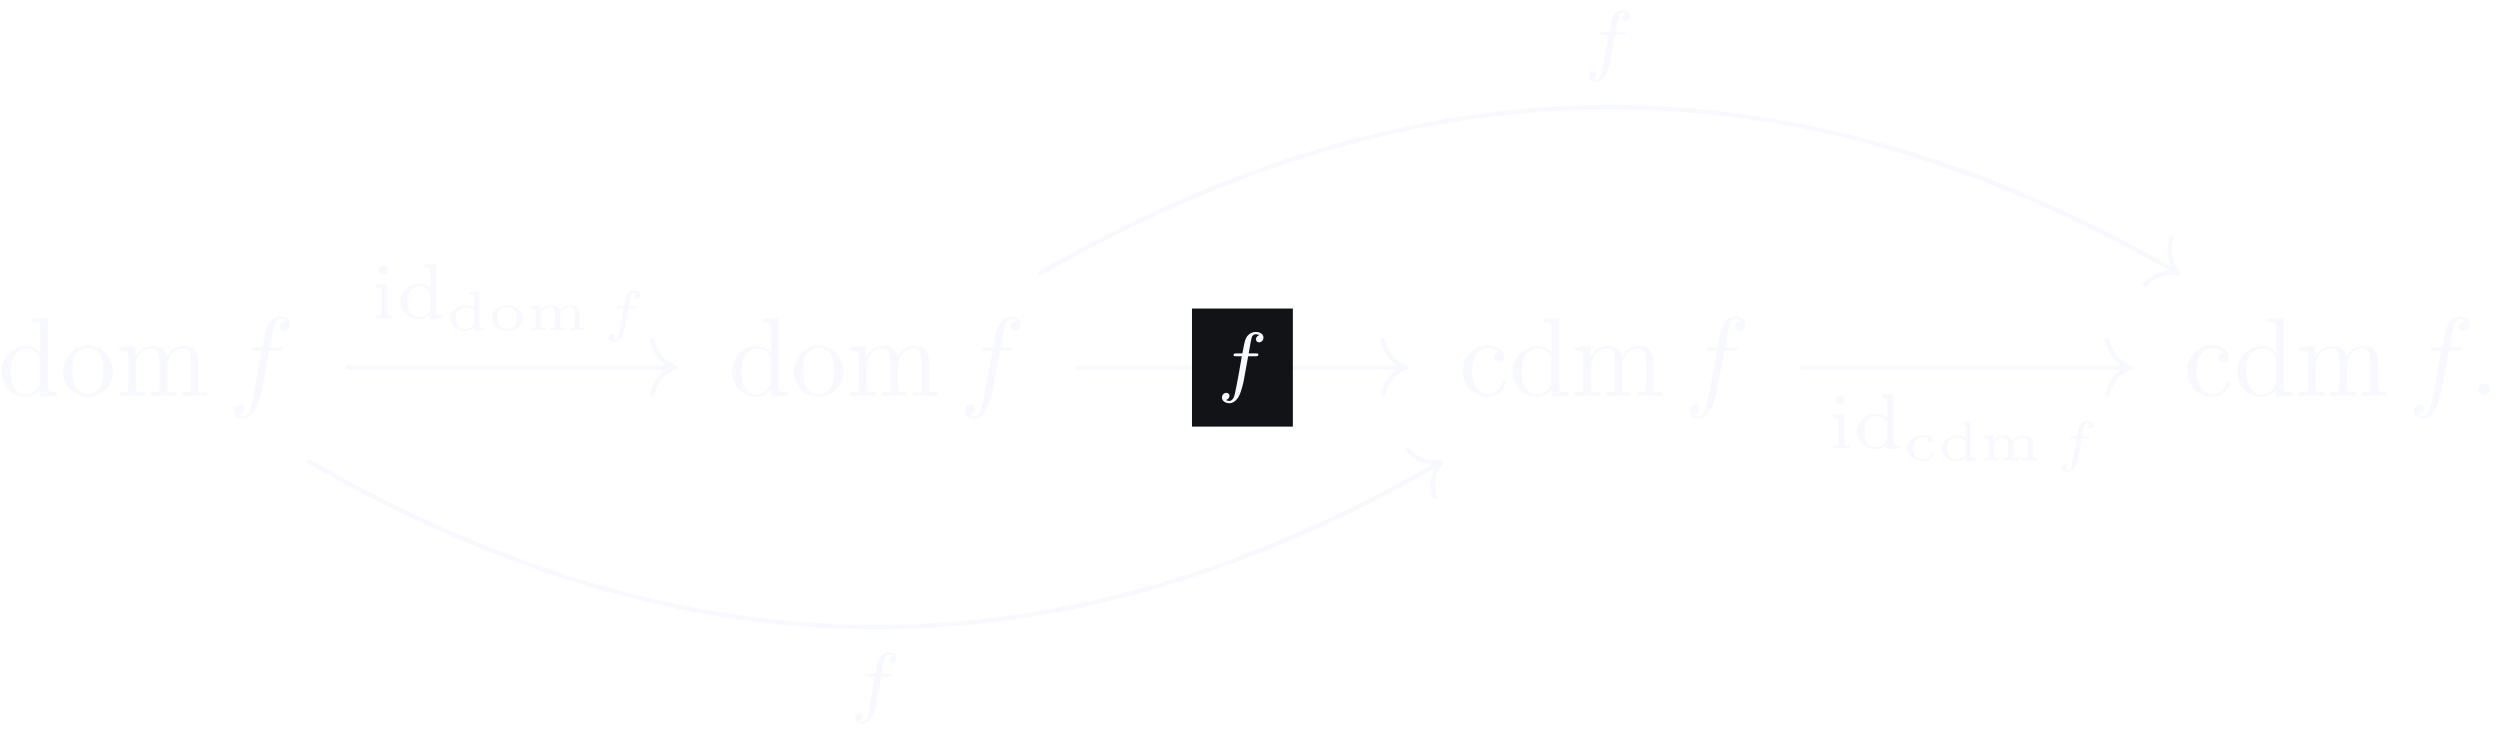
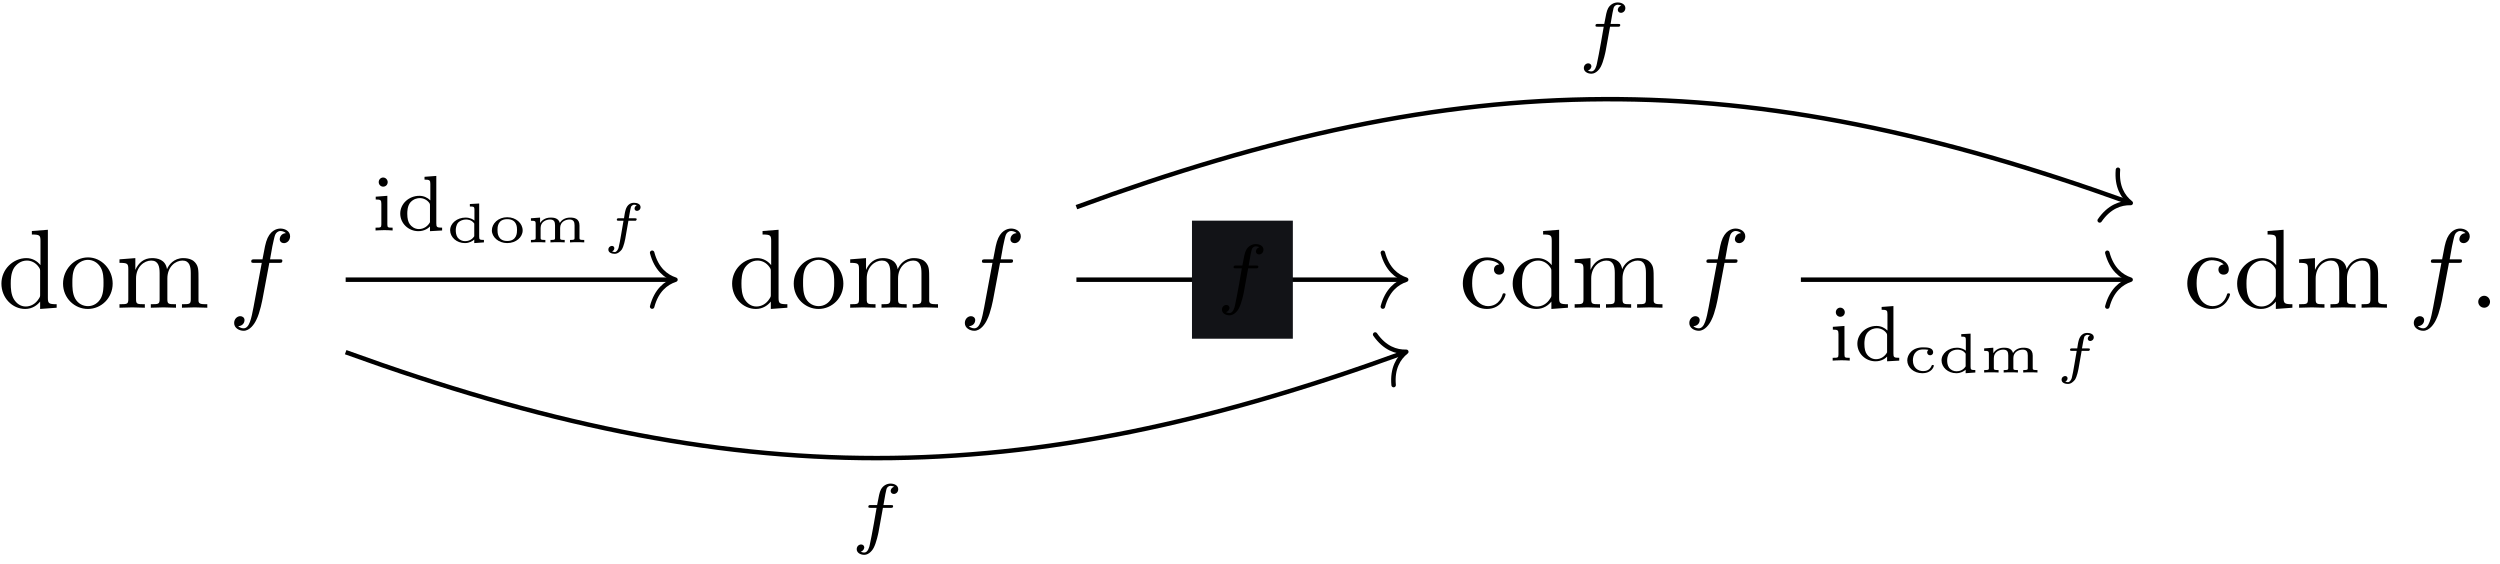
- <svg xmlns="http://www.w3.org/2000/svg" xmlns:xlink="http://www.w3.org/1999/xlink" width="222pt" height="65pt" viewBox="0 0 222 65" version="1.1">
+ <svg xmlns="http://www.w3.org/2000/svg" xmlns:xlink="http://www.w3.org/1999/xlink" width="222pt" height="50pt" viewBox="0 0 222 50" version="1.1">
  <defs>
    <g>
      <symbol overflow="visible" id="glyph0-0">
        <path style="stroke:none;" d="" />
      </symbol>
      <symbol overflow="visible" id="glyph0-1">
        <path style="stroke:none;" d="M 3.781 -0.547 L 3.781 0.109 L 5.25 0 L 5.25 -0.312 C 4.562 -0.312 4.469 -0.375 4.469 -0.875 L 4.469 -6.922 L 3.047 -6.812 L 3.047 -6.5 C 3.734 -6.5 3.812 -6.438 3.812 -5.938 L 3.812 -3.781 C 3.531 -4.141 3.094 -4.406 2.562 -4.406 C 1.391 -4.406 0.344 -3.422 0.344 -2.141 C 0.344 -0.875 1.312 0.109 2.453 0.109 C 3.094 0.109 3.531 -0.234 3.781 -0.547 Z M 3.781 -3.219 L 3.781 -1.172 C 3.781 -1 3.781 -0.984 3.672 -0.812 C 3.375 -0.328 2.938 -0.109 2.5 -0.109 C 2.047 -0.109 1.688 -0.375 1.453 -0.75 C 1.203 -1.156 1.172 -1.719 1.172 -2.141 C 1.172 -2.5 1.188 -3.094 1.469 -3.547 C 1.688 -3.859 2.062 -4.188 2.609 -4.188 C 2.953 -4.188 3.375 -4.031 3.672 -3.594 C 3.781 -3.422 3.781 -3.406 3.781 -3.219 Z M 3.781 -3.219 " />
      </symbol>
      <symbol overflow="visible" id="glyph0-2">
        <path style="stroke:none;" d="M 4.688 -2.141 C 4.688 -3.406 3.703 -4.469 2.5 -4.469 C 1.25 -4.469 0.281 -3.375 0.281 -2.141 C 0.281 -0.844 1.312 0.109 2.484 0.109 C 3.688 0.109 4.688 -0.875 4.688 -2.141 Z M 2.5 -0.141 C 2.062 -0.141 1.625 -0.344 1.359 -0.812 C 1.109 -1.25 1.109 -1.859 1.109 -2.219 C 1.109 -2.609 1.109 -3.141 1.344 -3.578 C 1.609 -4.031 2.078 -4.25 2.484 -4.25 C 2.922 -4.25 3.344 -4.031 3.609 -3.594 C 3.875 -3.172 3.875 -2.594 3.875 -2.219 C 3.875 -1.859 3.875 -1.312 3.656 -0.875 C 3.422 -0.422 2.984 -0.141 2.5 -0.141 Z M 2.5 -0.141 " />
      </symbol>
      <symbol overflow="visible" id="glyph0-3">
        <path style="stroke:none;" d="M 1.094 -3.422 L 1.094 -0.75 C 1.094 -0.312 0.984 -0.312 0.312 -0.312 L 0.312 0 C 0.672 -0.016 1.172 -0.031 1.453 -0.031 C 1.703 -0.031 2.219 -0.016 2.562 0 L 2.562 -0.312 C 1.891 -0.312 1.781 -0.312 1.781 -0.75 L 1.781 -2.594 C 1.781 -3.625 2.5 -4.188 3.125 -4.188 C 3.766 -4.188 3.875 -3.656 3.875 -3.078 L 3.875 -0.75 C 3.875 -0.312 3.766 -0.312 3.094 -0.312 L 3.094 0 C 3.438 -0.016 3.953 -0.031 4.219 -0.031 C 4.469 -0.031 5 -0.016 5.328 0 L 5.328 -0.312 C 4.672 -0.312 4.562 -0.312 4.562 -0.75 L 4.562 -2.594 C 4.562 -3.625 5.266 -4.188 5.906 -4.188 C 6.531 -4.188 6.641 -3.656 6.641 -3.078 L 6.641 -0.75 C 6.641 -0.312 6.531 -0.312 5.859 -0.312 L 5.859 0 C 6.203 -0.016 6.719 -0.031 6.984 -0.031 C 7.25 -0.031 7.766 -0.016 8.109 0 L 8.109 -0.312 C 7.594 -0.312 7.344 -0.312 7.328 -0.609 L 7.328 -2.516 C 7.328 -3.375 7.328 -3.672 7.016 -4.031 C 6.875 -4.203 6.547 -4.406 5.969 -4.406 C 5.141 -4.406 4.688 -3.812 4.531 -3.422 C 4.391 -4.297 3.656 -4.406 3.203 -4.406 C 2.469 -4.406 2 -3.984 1.719 -3.359 L 1.719 -4.406 L 0.312 -4.297 L 0.312 -3.984 C 1.016 -3.984 1.094 -3.922 1.094 -3.422 Z M 1.094 -3.422 " />
      </symbol>
      <symbol overflow="visible" id="glyph0-4">
        <path style="stroke:none;" d="M 1.172 -2.172 C 1.172 -3.797 1.984 -4.219 2.516 -4.219 C 2.609 -4.219 3.234 -4.203 3.578 -3.844 C 3.172 -3.812 3.109 -3.516 3.109 -3.391 C 3.109 -3.125 3.297 -2.938 3.562 -2.938 C 3.828 -2.938 4.031 -3.094 4.031 -3.406 C 4.031 -4.078 3.266 -4.469 2.5 -4.469 C 1.25 -4.469 0.344 -3.391 0.344 -2.156 C 0.344 -0.875 1.328 0.109 2.484 0.109 C 3.812 0.109 4.141 -1.094 4.141 -1.188 C 4.141 -1.281 4.031 -1.281 4 -1.281 C 3.922 -1.281 3.891 -1.25 3.875 -1.188 C 3.594 -0.266 2.938 -0.141 2.578 -0.141 C 2.047 -0.141 1.172 -0.562 1.172 -2.172 Z M 1.172 -2.172 " />
      </symbol>
      <symbol overflow="visible" id="glyph1-0">
        <path style="stroke:none;" d="" />
      </symbol>
      <symbol overflow="visible" id="glyph1-1">
        <path style="stroke:none;" d="M 3.656 -3.984 L 4.516 -3.984 C 4.719 -3.984 4.812 -3.984 4.812 -4.188 C 4.812 -4.297 4.719 -4.297 4.547 -4.297 L 3.719 -4.297 L 3.922 -5.438 C 3.969 -5.641 4.109 -6.344 4.172 -6.469 C 4.25 -6.656 4.422 -6.812 4.641 -6.812 C 4.672 -6.812 4.938 -6.812 5.125 -6.625 C 4.688 -6.594 4.578 -6.234 4.578 -6.094 C 4.578 -5.859 4.766 -5.734 4.953 -5.734 C 5.219 -5.734 5.5 -5.969 5.5 -6.344 C 5.5 -6.797 5.047 -7.031 4.641 -7.031 C 4.297 -7.031 3.672 -6.844 3.375 -5.859 C 3.312 -5.656 3.281 -5.547 3.047 -4.297 L 2.359 -4.297 C 2.156 -4.297 2.047 -4.297 2.047 -4.109 C 2.047 -3.984 2.141 -3.984 2.328 -3.984 L 2.984 -3.984 L 2.25 -0.047 C 2.062 0.922 1.891 1.828 1.375 1.828 C 1.328 1.828 1.094 1.828 0.891 1.641 C 1.359 1.609 1.453 1.25 1.453 1.109 C 1.453 0.875 1.266 0.75 1.078 0.75 C 0.812 0.75 0.531 0.984 0.531 1.359 C 0.531 1.797 0.969 2.047 1.375 2.047 C 1.922 2.047 2.328 1.453 2.5 1.078 C 2.828 0.453 3.047 -0.75 3.062 -0.828 Z M 3.656 -3.984 " />
      </symbol>
      <symbol overflow="visible" id="glyph1-2">
        <path style="stroke:none;" d="M 1.906 -0.531 C 1.906 -0.812 1.672 -1.062 1.391 -1.062 C 1.094 -1.062 0.859 -0.812 0.859 -0.531 C 0.859 -0.234 1.094 0 1.391 0 C 1.672 0 1.906 -0.234 1.906 -0.531 Z M 1.906 -0.531 " />
      </symbol>
      <symbol overflow="visible" id="glyph2-0">
        <path style="stroke:none;" d="" />
      </symbol>
      <symbol overflow="visible" id="glyph2-1">
        <path style="stroke:none;" d="M 1.469 -4.297 C 1.469 -4.5 1.297 -4.703 1.062 -4.703 C 0.859 -4.703 0.672 -4.531 0.672 -4.297 C 0.672 -4.047 0.875 -3.891 1.062 -3.891 C 1.297 -3.891 1.469 -4.062 1.469 -4.297 Z M 0.406 -3 L 0.406 -2.75 C 0.844 -2.75 0.906 -2.703 0.906 -2.359 L 0.906 -0.547 C 0.906 -0.25 0.844 -0.25 0.391 -0.25 L 0.391 0 C 0.406 0 0.891 -0.031 1.172 -0.031 C 1.422 -0.031 1.672 -0.016 1.906 0 L 1.906 -0.25 C 1.5 -0.25 1.438 -0.25 1.438 -0.547 L 1.438 -3.078 Z M 0.406 -3 " />
      </symbol>
      <symbol overflow="visible" id="glyph2-2">
        <path style="stroke:none;" d="M 2.484 -4.766 L 2.484 -4.516 C 2.953 -4.516 3 -4.453 3 -4.125 L 3 -2.672 C 2.75 -2.922 2.406 -3.078 2.031 -3.078 C 1.094 -3.078 0.328 -2.375 0.328 -1.5 C 0.328 -0.625 1.062 0.062 1.938 0.062 C 2.516 0.062 2.859 -0.234 2.969 -0.359 L 2.969 0.062 L 4.047 0 L 4.047 -0.25 C 3.578 -0.25 3.531 -0.297 3.531 -0.641 L 3.531 -4.844 Z M 2.969 -0.734 C 2.797 -0.406 2.438 -0.125 1.984 -0.125 C 1.594 -0.125 1.312 -0.359 1.172 -0.562 C 1.031 -0.766 0.953 -1.047 0.953 -1.484 C 0.953 -1.656 0.953 -2.172 1.234 -2.5 C 1.516 -2.812 1.859 -2.875 2.062 -2.875 C 2.391 -2.875 2.703 -2.719 2.891 -2.469 C 2.969 -2.359 2.969 -2.359 2.969 -2.219 Z M 2.969 -0.734 " />
      </symbol>
      <symbol overflow="visible" id="glyph3-0">
        <path style="stroke:none;" d="" />
      </symbol>
      <symbol overflow="visible" id="glyph3-1">
        <path style="stroke:none;" d="M 2.109 -3.406 L 2.109 -3.188 C 2.469 -3.188 2.516 -3.156 2.516 -2.906 L 2.516 -1.938 C 2.406 -2.031 2.141 -2.203 1.719 -2.203 C 0.984 -2.203 0.359 -1.703 0.359 -1.078 C 0.359 -0.469 0.922 0.062 1.672 0.062 C 2.078 0.062 2.359 -0.125 2.5 -0.25 L 2.5 0.062 L 3.359 0 L 3.359 -0.219 C 2.984 -0.219 2.938 -0.25 2.938 -0.5 L 2.938 -3.453 Z M 2.5 -0.547 C 2.266 -0.172 1.891 -0.109 1.688 -0.109 C 1.453 -0.109 1.203 -0.203 1.031 -0.422 C 0.875 -0.641 0.859 -0.922 0.859 -1.078 C 0.859 -1.203 0.875 -1.531 1.078 -1.766 C 1.25 -1.938 1.516 -2.031 1.766 -2.031 C 1.906 -2.031 2.266 -2.016 2.5 -1.672 Z M 2.5 -0.547 " />
      </symbol>
      <symbol overflow="visible" id="glyph3-2">
        <path style="stroke:none;" d="M 3.062 -1.062 C 3.062 -1.688 2.484 -2.234 1.688 -2.234 C 0.906 -2.234 0.328 -1.688 0.328 -1.062 C 0.328 -0.469 0.922 0.062 1.688 0.062 C 2.484 0.062 3.062 -0.469 3.062 -1.062 Z M 1.688 -0.125 C 0.828 -0.125 0.828 -0.875 0.828 -1.109 C 0.828 -1.328 0.828 -2.062 1.688 -2.062 C 2.562 -2.062 2.562 -1.328 2.562 -1.109 C 2.562 -0.875 2.562 -0.125 1.688 -0.125 Z M 1.688 -0.125 " />
      </symbol>
      <symbol overflow="visible" id="glyph3-3">
        <path style="stroke:none;" d="M 4.719 -1.5 C 4.719 -2.125 4.25 -2.203 3.891 -2.203 C 3.391 -2.203 3.109 -1.953 2.969 -1.734 C 2.844 -2.203 2.344 -2.203 2.156 -2.203 C 1.641 -2.203 1.344 -1.922 1.219 -1.719 L 1.219 -2.203 L 0.406 -2.141 L 0.406 -1.922 C 0.781 -1.922 0.828 -1.891 0.828 -1.656 L 0.828 -0.422 C 0.828 -0.266 0.828 -0.219 0.5 -0.219 L 0.406 -0.219 L 0.406 0 C 0.625 -0.016 0.828 -0.016 1.047 -0.016 C 1.25 -0.016 1.469 -0.016 1.688 0 L 1.688 -0.219 L 1.594 -0.219 C 1.266 -0.219 1.266 -0.266 1.266 -0.422 L 1.266 -1.281 C 1.266 -1.844 1.781 -2.031 2.094 -2.031 C 2.469 -2.031 2.547 -1.828 2.547 -1.516 L 2.547 -0.422 C 2.547 -0.266 2.547 -0.219 2.234 -0.219 L 2.141 -0.219 L 2.141 0 C 2.359 -0.016 2.562 -0.016 2.781 -0.016 C 2.984 -0.016 3.203 -0.016 3.406 0 L 3.406 -0.219 L 3.312 -0.219 C 3 -0.219 3 -0.266 3 -0.422 L 3 -1.281 C 3 -1.844 3.5 -2.031 3.828 -2.031 C 4.188 -2.031 4.281 -1.828 4.281 -1.516 L 4.281 -0.422 C 4.281 -0.266 4.281 -0.219 3.953 -0.219 L 3.875 -0.219 L 3.875 0 C 4.078 -0.016 4.297 -0.016 4.5 -0.016 C 4.719 -0.016 4.922 -0.016 5.141 0 L 5.141 -0.219 L 5.047 -0.219 C 4.719 -0.219 4.719 -0.266 4.719 -0.422 Z M 4.719 -1.5 " />
      </symbol>
      <symbol overflow="visible" id="glyph3-4">
        <path style="stroke:none;" d="M 2.234 -2.016 C 2.172 -1.953 2.125 -1.875 2.125 -1.797 C 2.125 -1.625 2.25 -1.531 2.391 -1.531 C 2.516 -1.531 2.656 -1.609 2.656 -1.797 C 2.656 -2.219 2.109 -2.234 1.75 -2.234 C 0.781 -2.234 0.359 -1.578 0.359 -1.078 C 0.359 -0.453 0.938 0.062 1.688 0.062 C 2.562 0.062 2.719 -0.547 2.719 -0.594 C 2.719 -0.672 2.656 -0.672 2.625 -0.672 C 2.547 -0.672 2.531 -0.656 2.516 -0.594 C 2.344 -0.172 1.984 -0.125 1.766 -0.125 C 1.328 -0.125 0.859 -0.406 0.859 -1.078 C 0.859 -1.297 0.906 -1.578 1.094 -1.781 C 1.328 -2.047 1.625 -2.047 1.781 -2.047 C 1.922 -2.047 2.062 -2.047 2.234 -2.016 Z M 2.234 -2.016 " />
      </symbol>
      <symbol overflow="visible" id="glyph4-0">
        <path style="stroke:none;" d="" />
      </symbol>
      <symbol overflow="visible" id="glyph4-1">
        <path style="stroke:none;" d="M 2.375 -1.922 L 2.938 -1.922 C 3.031 -1.922 3.047 -1.922 3.062 -1.953 C 3.094 -1.969 3.109 -2.031 3.109 -2.062 C 3.109 -2.141 3.031 -2.141 2.953 -2.141 L 2.406 -2.141 C 2.469 -2.516 2.578 -3.156 2.641 -3.219 C 2.719 -3.297 2.797 -3.344 2.875 -3.344 C 2.906 -3.344 3.016 -3.344 3.125 -3.297 C 2.922 -3.203 2.922 -3.031 2.922 -3 C 2.922 -2.875 3.016 -2.797 3.141 -2.797 C 3.266 -2.797 3.453 -2.906 3.453 -3.125 C 3.453 -3.422 3.125 -3.516 2.875 -3.516 C 2.25 -3.516 2.125 -2.906 2.078 -2.703 C 2.031 -2.484 2.062 -2.609 1.984 -2.141 L 1.531 -2.141 C 1.438 -2.141 1.344 -2.141 1.344 -2.016 C 1.344 -1.922 1.422 -1.922 1.516 -1.922 L 1.938 -1.922 C 1.844 -1.438 1.641 -0.047 1.5 0.484 C 1.469 0.594 1.344 0.859 1.156 0.859 C 1.125 0.859 1.016 0.844 0.922 0.797 C 1.062 0.75 1.125 0.625 1.125 0.516 C 1.125 0.391 1.031 0.312 0.906 0.312 C 0.781 0.312 0.594 0.422 0.594 0.641 C 0.594 0.938 0.953 1.016 1.156 1.016 C 1.438 1.016 1.656 0.797 1.781 0.641 C 1.969 0.359 2.094 -0.297 2.094 -0.312 Z M 2.375 -1.922 " />
      </symbol>
      <symbol overflow="visible" id="glyph5-0">
        <path style="stroke:none;" d="" />
      </symbol>
      <symbol overflow="visible" id="glyph5-1">
        <path style="stroke:none;" d="M 2.844 -2.75 L 3.516 -2.75 C 3.656 -2.75 3.75 -2.75 3.75 -2.906 C 3.75 -3 3.656 -3 3.531 -3 L 2.891 -3 C 3.047 -3.891 3.094 -4.203 3.156 -4.406 C 3.188 -4.562 3.344 -4.703 3.516 -4.703 C 3.516 -4.703 3.703 -4.703 3.844 -4.625 C 3.547 -4.531 3.531 -4.281 3.531 -4.25 C 3.531 -4.094 3.656 -3.984 3.812 -3.984 C 4 -3.984 4.203 -4.141 4.203 -4.406 C 4.203 -4.734 3.875 -4.906 3.516 -4.906 C 3.203 -4.906 2.859 -4.734 2.672 -4.391 C 2.531 -4.125 2.484 -3.812 2.328 -3 L 1.781 -3 C 1.641 -3 1.547 -3 1.547 -2.844 C 1.547 -2.75 1.641 -2.75 1.766 -2.75 L 2.281 -2.75 C 2.281 -2.703 1.844 -0.203 1.672 0.547 C 1.641 0.703 1.516 1.219 1.188 1.219 C 1.172 1.219 1.016 1.219 0.875 1.141 C 1.156 1.047 1.188 0.797 1.188 0.766 C 1.188 0.609 1.062 0.5 0.906 0.5 C 0.719 0.5 0.516 0.656 0.516 0.922 C 0.516 1.234 0.844 1.422 1.188 1.422 C 1.625 1.422 1.938 0.969 2.016 0.812 C 2.266 0.344 2.438 -0.516 2.453 -0.594 Z M 2.844 -2.75 " />
      </symbol>
    </g>
  </defs>
  <g id="surface1">
-     <g style="fill:rgb(97.255%,97.255%,100%);fill-opacity:1;">
-       <use xlink:href="#glyph0-1" x="-0.218" y="35.132" />
-       <use xlink:href="#glyph0-2" x="5.317" y="35.132" />
-       <use xlink:href="#glyph0-3" x="10.299" y="35.132" />
+     <g style="fill:rgb(0%,0%,0%);fill-opacity:1;">
+       <use xlink:href="#glyph0-1" x="-0.218" y="27.326" />
+       <use xlink:href="#glyph0-2" x="5.317" y="27.326" />
+       <use xlink:href="#glyph0-3" x="10.299" y="27.326" />
    </g>
-     <g style="fill:rgb(97.255%,97.255%,100%);fill-opacity:1;">
-       <use xlink:href="#glyph1-1" x="20.261" y="35.132" />
+     <g style="fill:rgb(0%,0%,0%);fill-opacity:1;">
+       <use xlink:href="#glyph1-1" x="20.261" y="27.326" />
    </g>
-     <g style="fill:rgb(97.255%,97.255%,100%);fill-opacity:1;">
-       <use xlink:href="#glyph0-1" x="64.668" y="35.132" />
-       <use xlink:href="#glyph0-2" x="70.203" y="35.132" />
-       <use xlink:href="#glyph0-3" x="75.185" y="35.132" />
+     <g style="fill:rgb(0%,0%,0%);fill-opacity:1;">
+       <use xlink:href="#glyph0-1" x="64.668" y="27.326" />
+       <use xlink:href="#glyph0-2" x="70.203" y="27.326" />
+       <use xlink:href="#glyph0-3" x="75.185" y="27.326" />
    </g>
-     <g style="fill:rgb(97.255%,97.255%,100%);fill-opacity:1;">
-       <use xlink:href="#glyph1-1" x="85.147" y="35.132" />
+     <g style="fill:rgb(0%,0%,0%);fill-opacity:1;">
+       <use xlink:href="#glyph1-1" x="85.147" y="27.326" />
    </g>
-     <g style="fill:rgb(97.255%,97.255%,100%);fill-opacity:1;">
-       <use xlink:href="#glyph0-4" x="129.555" y="35.132" />
-       <use xlink:href="#glyph0-1" x="133.982" y="35.132" />
-       <use xlink:href="#glyph0-3" x="139.518" y="35.132" />
+     <g style="fill:rgb(0%,0%,0%);fill-opacity:1;">
+       <use xlink:href="#glyph0-4" x="129.555" y="27.326" />
+       <use xlink:href="#glyph0-1" x="133.982" y="27.326" />
+       <use xlink:href="#glyph0-3" x="139.518" y="27.326" />
    </g>
-     <g style="fill:rgb(97.255%,97.255%,100%);fill-opacity:1;">
-       <use xlink:href="#glyph1-1" x="149.48" y="35.132" />
+     <g style="fill:rgb(0%,0%,0%);fill-opacity:1;">
+       <use xlink:href="#glyph1-1" x="149.48" y="27.326" />
    </g>
-     <g style="fill:rgb(97.255%,97.255%,100%);fill-opacity:1;">
-       <use xlink:href="#glyph0-4" x="193.887" y="35.132" />
-       <use xlink:href="#glyph0-1" x="198.314" y="35.132" />
-       <use xlink:href="#glyph0-3" x="203.85" y="35.132" />
+     <g style="fill:rgb(0%,0%,0%);fill-opacity:1;">
+       <use xlink:href="#glyph0-4" x="193.887" y="27.326" />
+       <use xlink:href="#glyph0-1" x="198.314" y="27.326" />
+       <use xlink:href="#glyph0-3" x="203.85" y="27.326" />
    </g>
-     <g style="fill:rgb(97.255%,97.255%,100%);fill-opacity:1;">
-       <use xlink:href="#glyph1-1" x="213.813" y="35.132" />
+     <g style="fill:rgb(0%,0%,0%);fill-opacity:1;">
+       <use xlink:href="#glyph1-1" x="213.813" y="27.326" />
    </g>
-     <g style="fill:rgb(97.255%,97.255%,100%);fill-opacity:1;">
-       <use xlink:href="#glyph1-2" x="219.209" y="35.132" />
+     <g style="fill:rgb(0%,0%,0%);fill-opacity:1;">
+       <use xlink:href="#glyph1-2" x="219.209" y="27.326" />
    </g>
-     <path style="fill:none;stroke-width:0.398;stroke-linecap:butt;stroke-linejoin:miter;stroke:rgb(97.255%,97.255%,100%);stroke-opacity:1;stroke-miterlimit:10;" d="M -80.184 0 L -51.098 0 " transform="matrix(1,0,0,-1,110.879,32.641)" />
-     <path style="fill:none;stroke-width:0.398;stroke-linecap:round;stroke-linejoin:round;stroke:rgb(97.255%,97.255%,100%);stroke-opacity:1;stroke-miterlimit:10;" d="M -2.07 2.391 C -1.695 0.957 -0.852 0.278 -0 0 C -0.852 -0.281 -1.695 -0.957 -2.07 -2.39 " transform="matrix(1,0,0,-1,59.98052,32.641)" />
-     <g style="fill:rgb(97.255%,97.255%,100%);fill-opacity:1;">
-       <use xlink:href="#glyph2-1" x="32.958" y="28.272" />
-       <use xlink:href="#glyph2-2" x="35.213" y="28.272" />
+     <path style="fill:none;stroke-width:0.398;stroke-linecap:butt;stroke-linejoin:miter;stroke:rgb(0%,0%,0%);stroke-opacity:1;stroke-miterlimit:10;" d="M -80.184 0 L -51.098 0 " transform="matrix(1,0,0,-1,110.879,24.836)" />
+     <path style="fill:none;stroke-width:0.398;stroke-linecap:round;stroke-linejoin:round;stroke:rgb(0%,0%,0%);stroke-opacity:1;stroke-miterlimit:10;" d="M -2.07 2.391 C -1.695 0.957 -0.852 0.277 -0 0 C -0.852 -0.277 -1.695 -0.957 -2.07 -2.391 " transform="matrix(1,0,0,-1,59.98052,24.836)" />
+     <g style="fill:rgb(0%,0%,0%);fill-opacity:1;">
+       <use xlink:href="#glyph2-1" x="32.958" y="20.466" />
+       <use xlink:href="#glyph2-2" x="35.213" y="20.466" />
    </g>
-     <g style="fill:rgb(97.255%,97.255%,100%);fill-opacity:1;">
-       <use xlink:href="#glyph3-1" x="39.614" y="29.329" />
-       <use xlink:href="#glyph3-2" x="43.35" y="29.329" />
-       <use xlink:href="#glyph3-3" x="46.74" y="29.329" />
+     <g style="fill:rgb(0%,0%,0%);fill-opacity:1;">
+       <use xlink:href="#glyph3-1" x="39.614" y="21.524" />
+       <use xlink:href="#glyph3-2" x="43.35" y="21.524" />
+       <use xlink:href="#glyph3-3" x="46.74" y="21.524" />
    </g>
-     <g style="fill:rgb(97.255%,97.255%,100%);fill-opacity:1;">
-       <use xlink:href="#glyph4-1" x="53.428" y="29.329" />
+     <g style="fill:rgb(0%,0%,0%);fill-opacity:1;">
+       <use xlink:href="#glyph4-1" x="53.428" y="21.524" />
    </g>
-     <path style="fill:none;stroke-width:0.398;stroke-linecap:butt;stroke-linejoin:miter;stroke:rgb(97.255%,97.255%,100%);stroke-opacity:1;stroke-miterlimit:10;" d="M -83.563 -8.273 C -49.5 -27.937 -16.77 -27.937 16.945 -8.472 " transform="matrix(1,0,0,-1,110.879,32.641)" />
-     <path style="fill:none;stroke-width:0.398;stroke-linecap:round;stroke-linejoin:round;stroke:rgb(97.255%,97.255%,100%);stroke-opacity:1;stroke-miterlimit:10;" d="M -2.071 2.392 C -1.695 0.957 -0.85 0.28 -0 0.002 C -0.849 -0.28 -1.694 -0.956 -2.073 -2.392 " transform="matrix(0.86601,-0.49998,-0.49998,-0.86601,127.9972,41.01298)" />
-     <g style="fill:rgb(97.255%,97.255%,100%);fill-opacity:1;">
-       <use xlink:href="#glyph5-1" x="75.411" y="62.848" />
+     <path style="fill:none;stroke-width:0.398;stroke-linecap:butt;stroke-linejoin:miter;stroke:rgb(0%,0%,0%);stroke-opacity:1;stroke-miterlimit:10;" d="M -80.184 -6.437 C -45.586 -18.984 -20.379 -18.961 13.812 -6.473 " transform="matrix(1,0,0,-1,110.879,24.836)" />
+     <path style="fill:none;stroke-width:0.398;stroke-linecap:round;stroke-linejoin:round;stroke:rgb(0%,0%,0%);stroke-opacity:1;stroke-miterlimit:10;" d="M -2.071 2.393 C -1.693 0.957 -0.851 0.279 -0 0.002 C -0.851 -0.278 -1.693 -0.956 -2.071 -2.39 " transform="matrix(0.9393,-0.34302,-0.34302,-0.9393,124.8796,31.23999)" />
+     <g style="fill:rgb(0%,0%,0%);fill-opacity:1;">
+       <use xlink:href="#glyph5-1" x="75.56" y="47.848" />
    </g>
-     <path style="fill:none;stroke-width:0.398;stroke-linecap:butt;stroke-linejoin:miter;stroke:rgb(97.255%,97.255%,100%);stroke-opacity:1;stroke-miterlimit:10;" d="M -15.293 0 L 13.789 0 " transform="matrix(1,0,0,-1,110.879,32.641)" />
-     <path style="fill:none;stroke-width:0.398;stroke-linecap:round;stroke-linejoin:round;stroke:rgb(97.255%,97.255%,100%);stroke-opacity:1;stroke-miterlimit:10;" d="M -2.071 2.391 C -1.692 0.957 -0.848 0.278 -0 0 C -0.848 -0.281 -1.692 -0.957 -2.071 -2.39 " transform="matrix(1,0,0,-1,124.8675,32.641)" />
-     <path style=" stroke:none;fill-rule:nonzero;fill:rgb(7.059%,7.451%,9.021%);fill-opacity:1;" d="M 105.848 37.883 L 114.805 37.883 L 114.805 27.398 L 105.848 27.398 Z M 105.848 37.883 " />
-     <g style="fill:rgb(97.255%,97.255%,100%);fill-opacity:1;">
-       <use xlink:href="#glyph5-1" x="107.993" y="34.384" />
+     <path style="fill:none;stroke-width:0.398;stroke-linecap:butt;stroke-linejoin:miter;stroke:rgb(0%,0%,0%);stroke-opacity:1;stroke-miterlimit:10;" d="M -15.293 0 L 13.789 0 " transform="matrix(1,0,0,-1,110.879,24.836)" />
+     <path style="fill:none;stroke-width:0.398;stroke-linecap:round;stroke-linejoin:round;stroke:rgb(0%,0%,0%);stroke-opacity:1;stroke-miterlimit:10;" d="M -2.071 2.391 C -1.692 0.957 -0.848 0.277 -0 0 C -0.848 -0.277 -1.692 -0.957 -2.071 -2.391 " transform="matrix(1,0,0,-1,124.8675,24.836)" />
+     <path style=" stroke:none;fill-rule:nonzero;fill:rgb(7.059%,7.451%,9.021%);fill-opacity:1;" d="M 105.848 30.078 L 114.805 30.078 L 114.805 19.594 L 105.848 19.594 Z M 105.848 30.078 " />
+     <g style="fill:rgb(0%,0%,0%);fill-opacity:1;">
+       <use xlink:href="#glyph5-1" x="107.993" y="26.579" />
    </g>
-     <path style="fill:none;stroke-width:0.398;stroke-linecap:butt;stroke-linejoin:miter;stroke:rgb(97.255%,97.255%,100%);stroke-opacity:1;stroke-miterlimit:10;" d="M -18.672 8.274 C 15.574 28.043 48.484 28.043 82.383 8.473 " transform="matrix(1,0,0,-1,110.879,32.641)" />
-     <path style="fill:none;stroke-width:0.398;stroke-linecap:round;stroke-linejoin:round;stroke:rgb(97.255%,97.255%,100%);stroke-opacity:1;stroke-miterlimit:10;" d="M -2.07 2.39 C -1.694 0.957 -0.851 0.279 0 -0 C -0.849 -0.279 -1.694 -0.956 -2.07 -2.391 " transform="matrix(0.86601,0.49998,0.49998,-0.86601,193.4336,24.26902)" />
-     <g style="fill:rgb(97.255%,97.255%,100%);fill-opacity:1;">
-       <use xlink:href="#glyph5-1" x="140.574" y="5.841" />
+     <path style="fill:none;stroke-width:0.398;stroke-linecap:butt;stroke-linejoin:miter;stroke:rgb(0%,0%,0%);stroke-opacity:1;stroke-miterlimit:10;" d="M -15.293 6.441 C 19.176 19.113 43.969 19.191 78.148 6.875 " transform="matrix(1,0,0,-1,110.879,24.836)" />
+     <path style="fill:none;stroke-width:0.398;stroke-linecap:round;stroke-linejoin:round;stroke:rgb(0%,0%,0%);stroke-opacity:1;stroke-miterlimit:10;" d="M -2.072 2.392 C -1.692 0.955 -0.85 0.279 -0.002 -0.001 C -0.849 -0.278 -1.692 -0.955 -2.072 -2.392 " transform="matrix(0.94075,0.33897,0.33897,-0.94075,189.2129,18.02664)" />
+     <g style="fill:rgb(0%,0%,0%);fill-opacity:1;">
+       <use xlink:href="#glyph5-1" x="140.129" y="5.124" />
    </g>
-     <path style="fill:none;stroke-width:0.398;stroke-linecap:butt;stroke-linejoin:miter;stroke:rgb(97.255%,97.255%,100%);stroke-opacity:1;stroke-miterlimit:10;" d="M 49.039 0 L 78.121 0 " transform="matrix(1,0,0,-1,110.879,32.641)" />
-     <path style="fill:none;stroke-width:0.398;stroke-linecap:round;stroke-linejoin:round;stroke:rgb(97.255%,97.255%,100%);stroke-opacity:1;stroke-miterlimit:10;" d="M -2.072 2.391 C -1.693 0.957 -0.849 0.278 -0.002 0 C -0.849 -0.281 -1.693 -0.957 -2.072 -2.39 " transform="matrix(1,0,0,-1,189.2011,32.641)" />
-     <g style="fill:rgb(97.255%,97.255%,100%);fill-opacity:1;">
-       <use xlink:href="#glyph2-1" x="162.35" y="39.827" />
-       <use xlink:href="#glyph2-2" x="164.605" y="39.827" />
+     <path style="fill:none;stroke-width:0.398;stroke-linecap:butt;stroke-linejoin:miter;stroke:rgb(0%,0%,0%);stroke-opacity:1;stroke-miterlimit:10;" d="M 49.039 0 L 78.121 0 " transform="matrix(1,0,0,-1,110.879,24.836)" />
+     <path style="fill:none;stroke-width:0.398;stroke-linecap:round;stroke-linejoin:round;stroke:rgb(0%,0%,0%);stroke-opacity:1;stroke-miterlimit:10;" d="M -2.072 2.391 C -1.693 0.957 -0.849 0.277 -0.002 0 C -0.849 -0.277 -1.693 -0.957 -2.072 -2.391 " transform="matrix(1,0,0,-1,189.2011,24.836)" />
+     <g style="fill:rgb(0%,0%,0%);fill-opacity:1;">
+       <use xlink:href="#glyph2-1" x="162.35" y="32.022" />
+       <use xlink:href="#glyph2-2" x="164.605" y="32.022" />
    </g>
-     <g style="fill:rgb(97.255%,97.255%,100%);fill-opacity:1;">
-       <use xlink:href="#glyph3-4" x="169.006" y="40.884" />
-       <use xlink:href="#glyph3-1" x="172.05" y="40.884" />
-       <use xlink:href="#glyph3-3" x="175.786" y="40.884" />
+     <g style="fill:rgb(0%,0%,0%);fill-opacity:1;">
+       <use xlink:href="#glyph3-4" x="169.006" y="33.079" />
+       <use xlink:href="#glyph3-1" x="172.05" y="33.079" />
+       <use xlink:href="#glyph3-3" x="175.786" y="33.079" />
    </g>
-     <g style="fill:rgb(97.255%,97.255%,100%);fill-opacity:1;">
-       <use xlink:href="#glyph4-1" x="182.474" y="40.884" />
+     <g style="fill:rgb(0%,0%,0%);fill-opacity:1;">
+       <use xlink:href="#glyph4-1" x="182.474" y="33.079" />
    </g>
  </g>
</svg>
